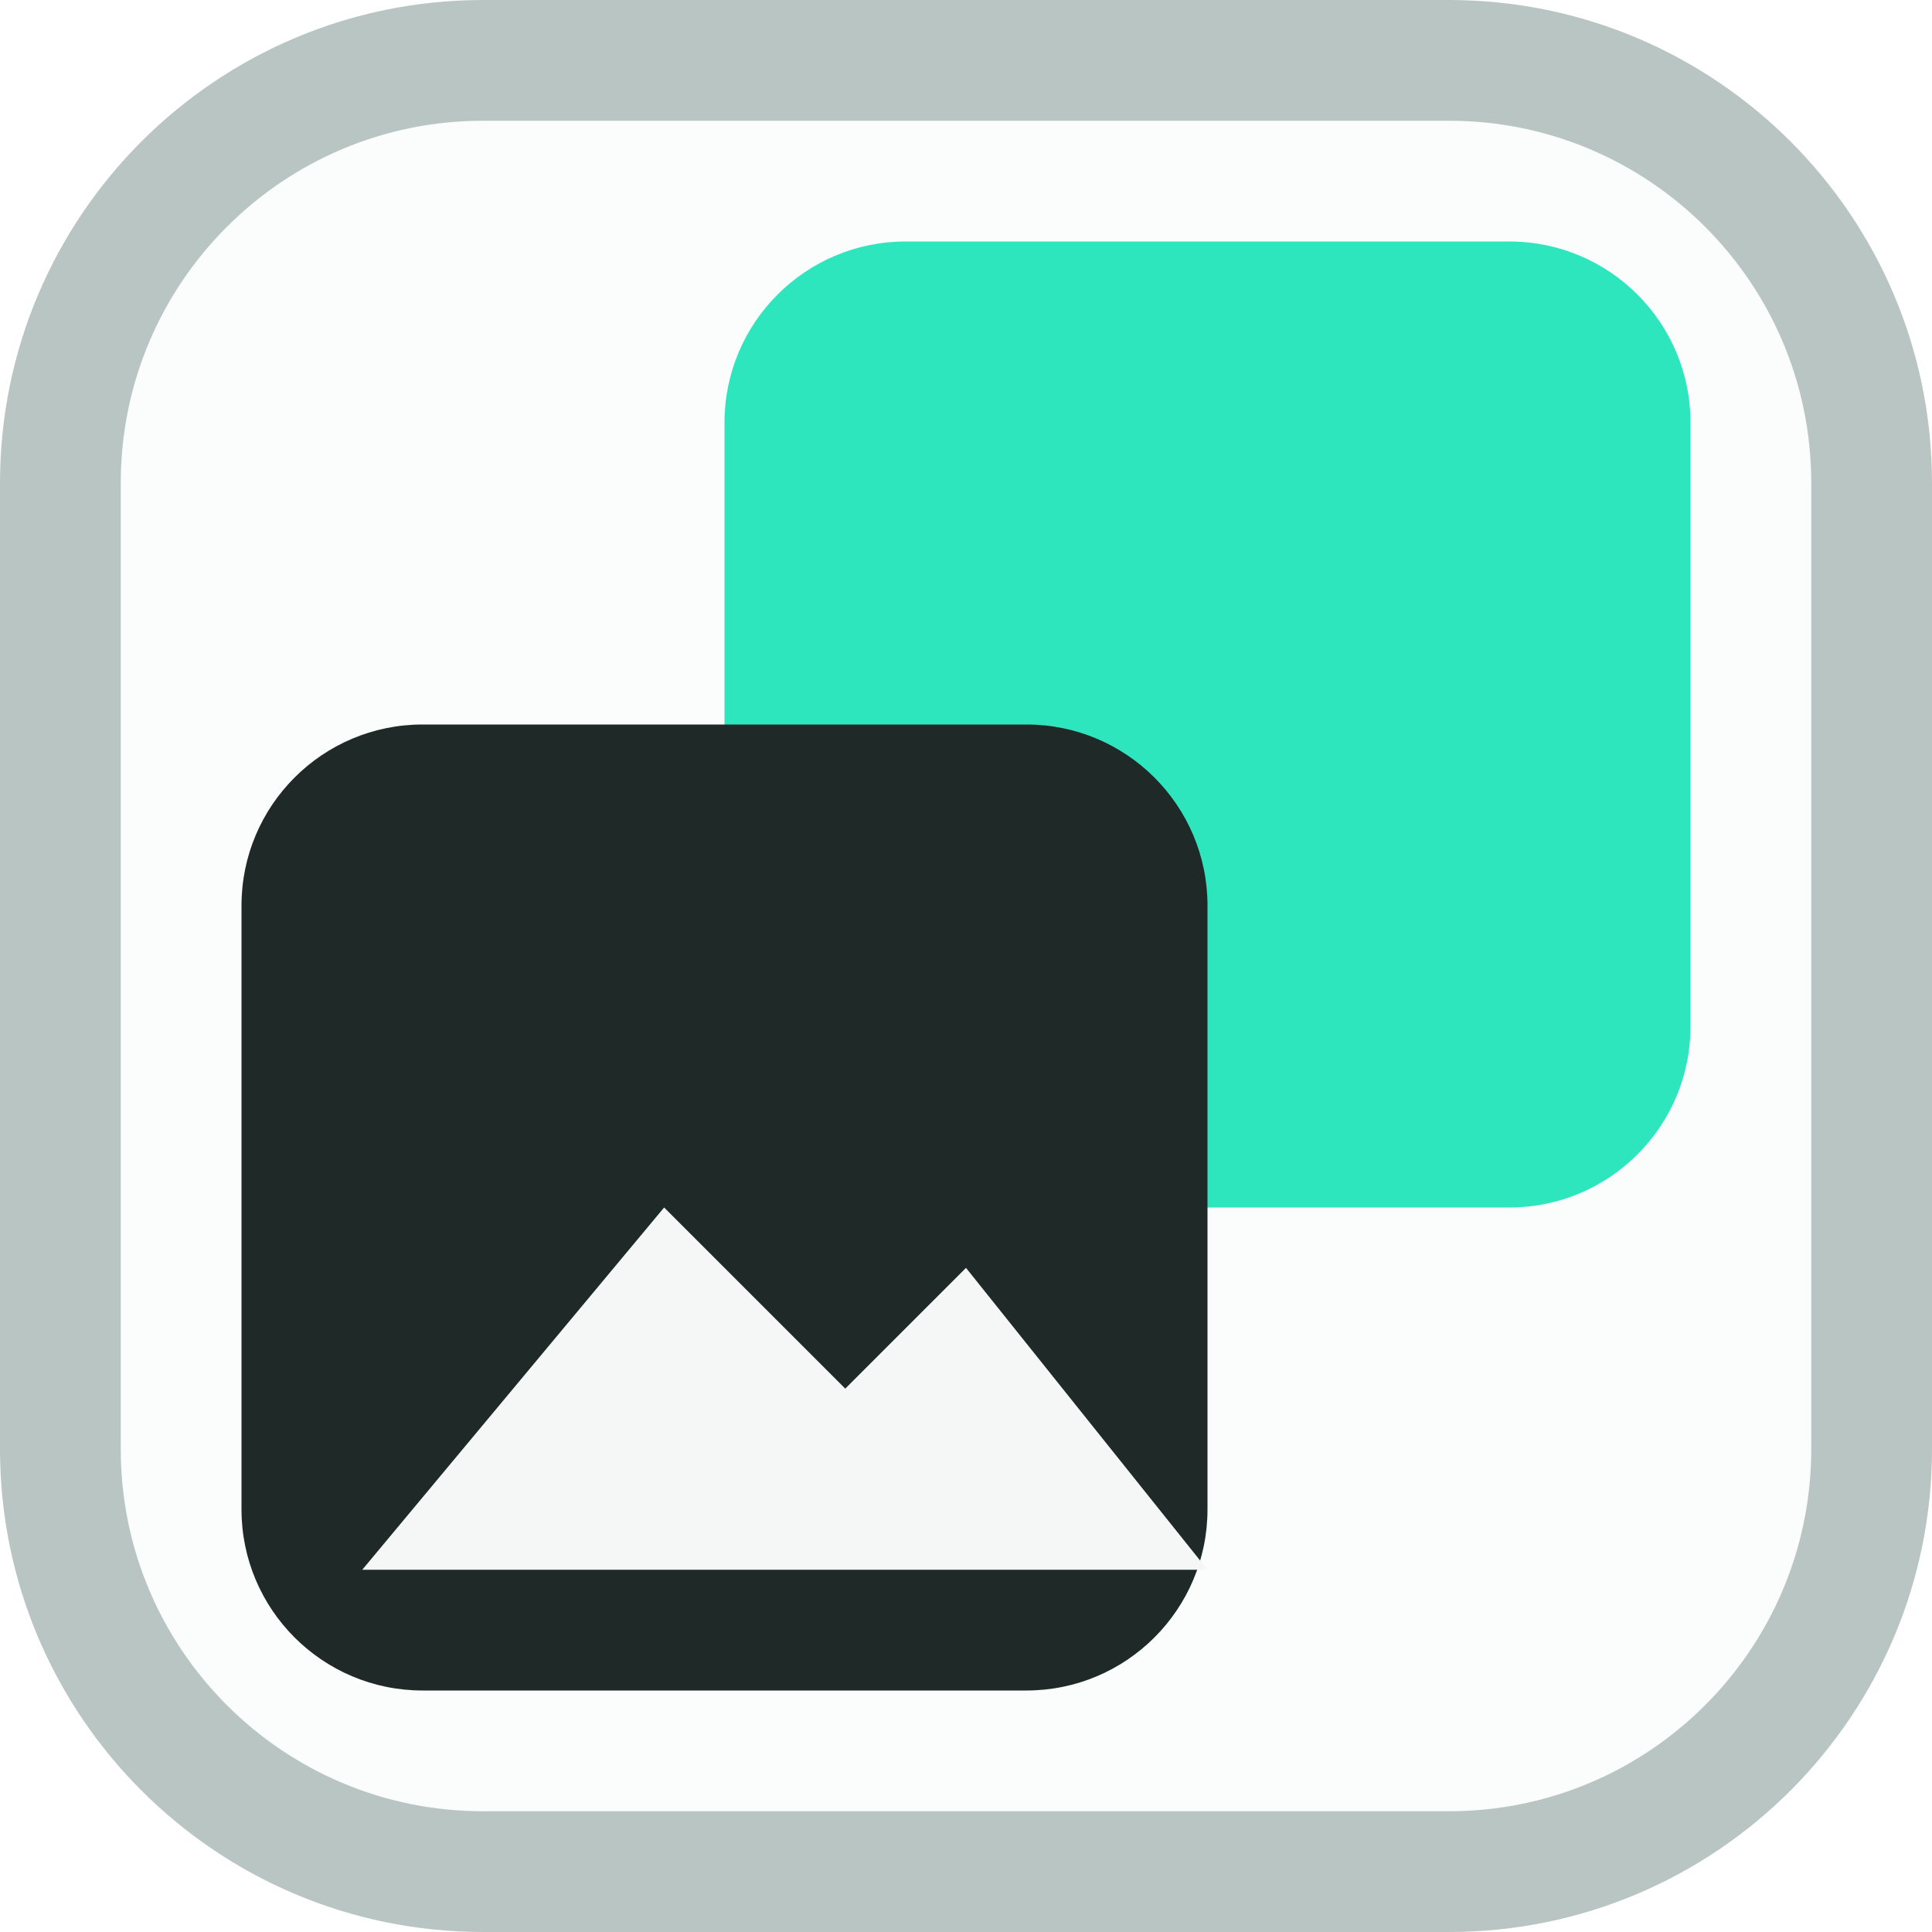
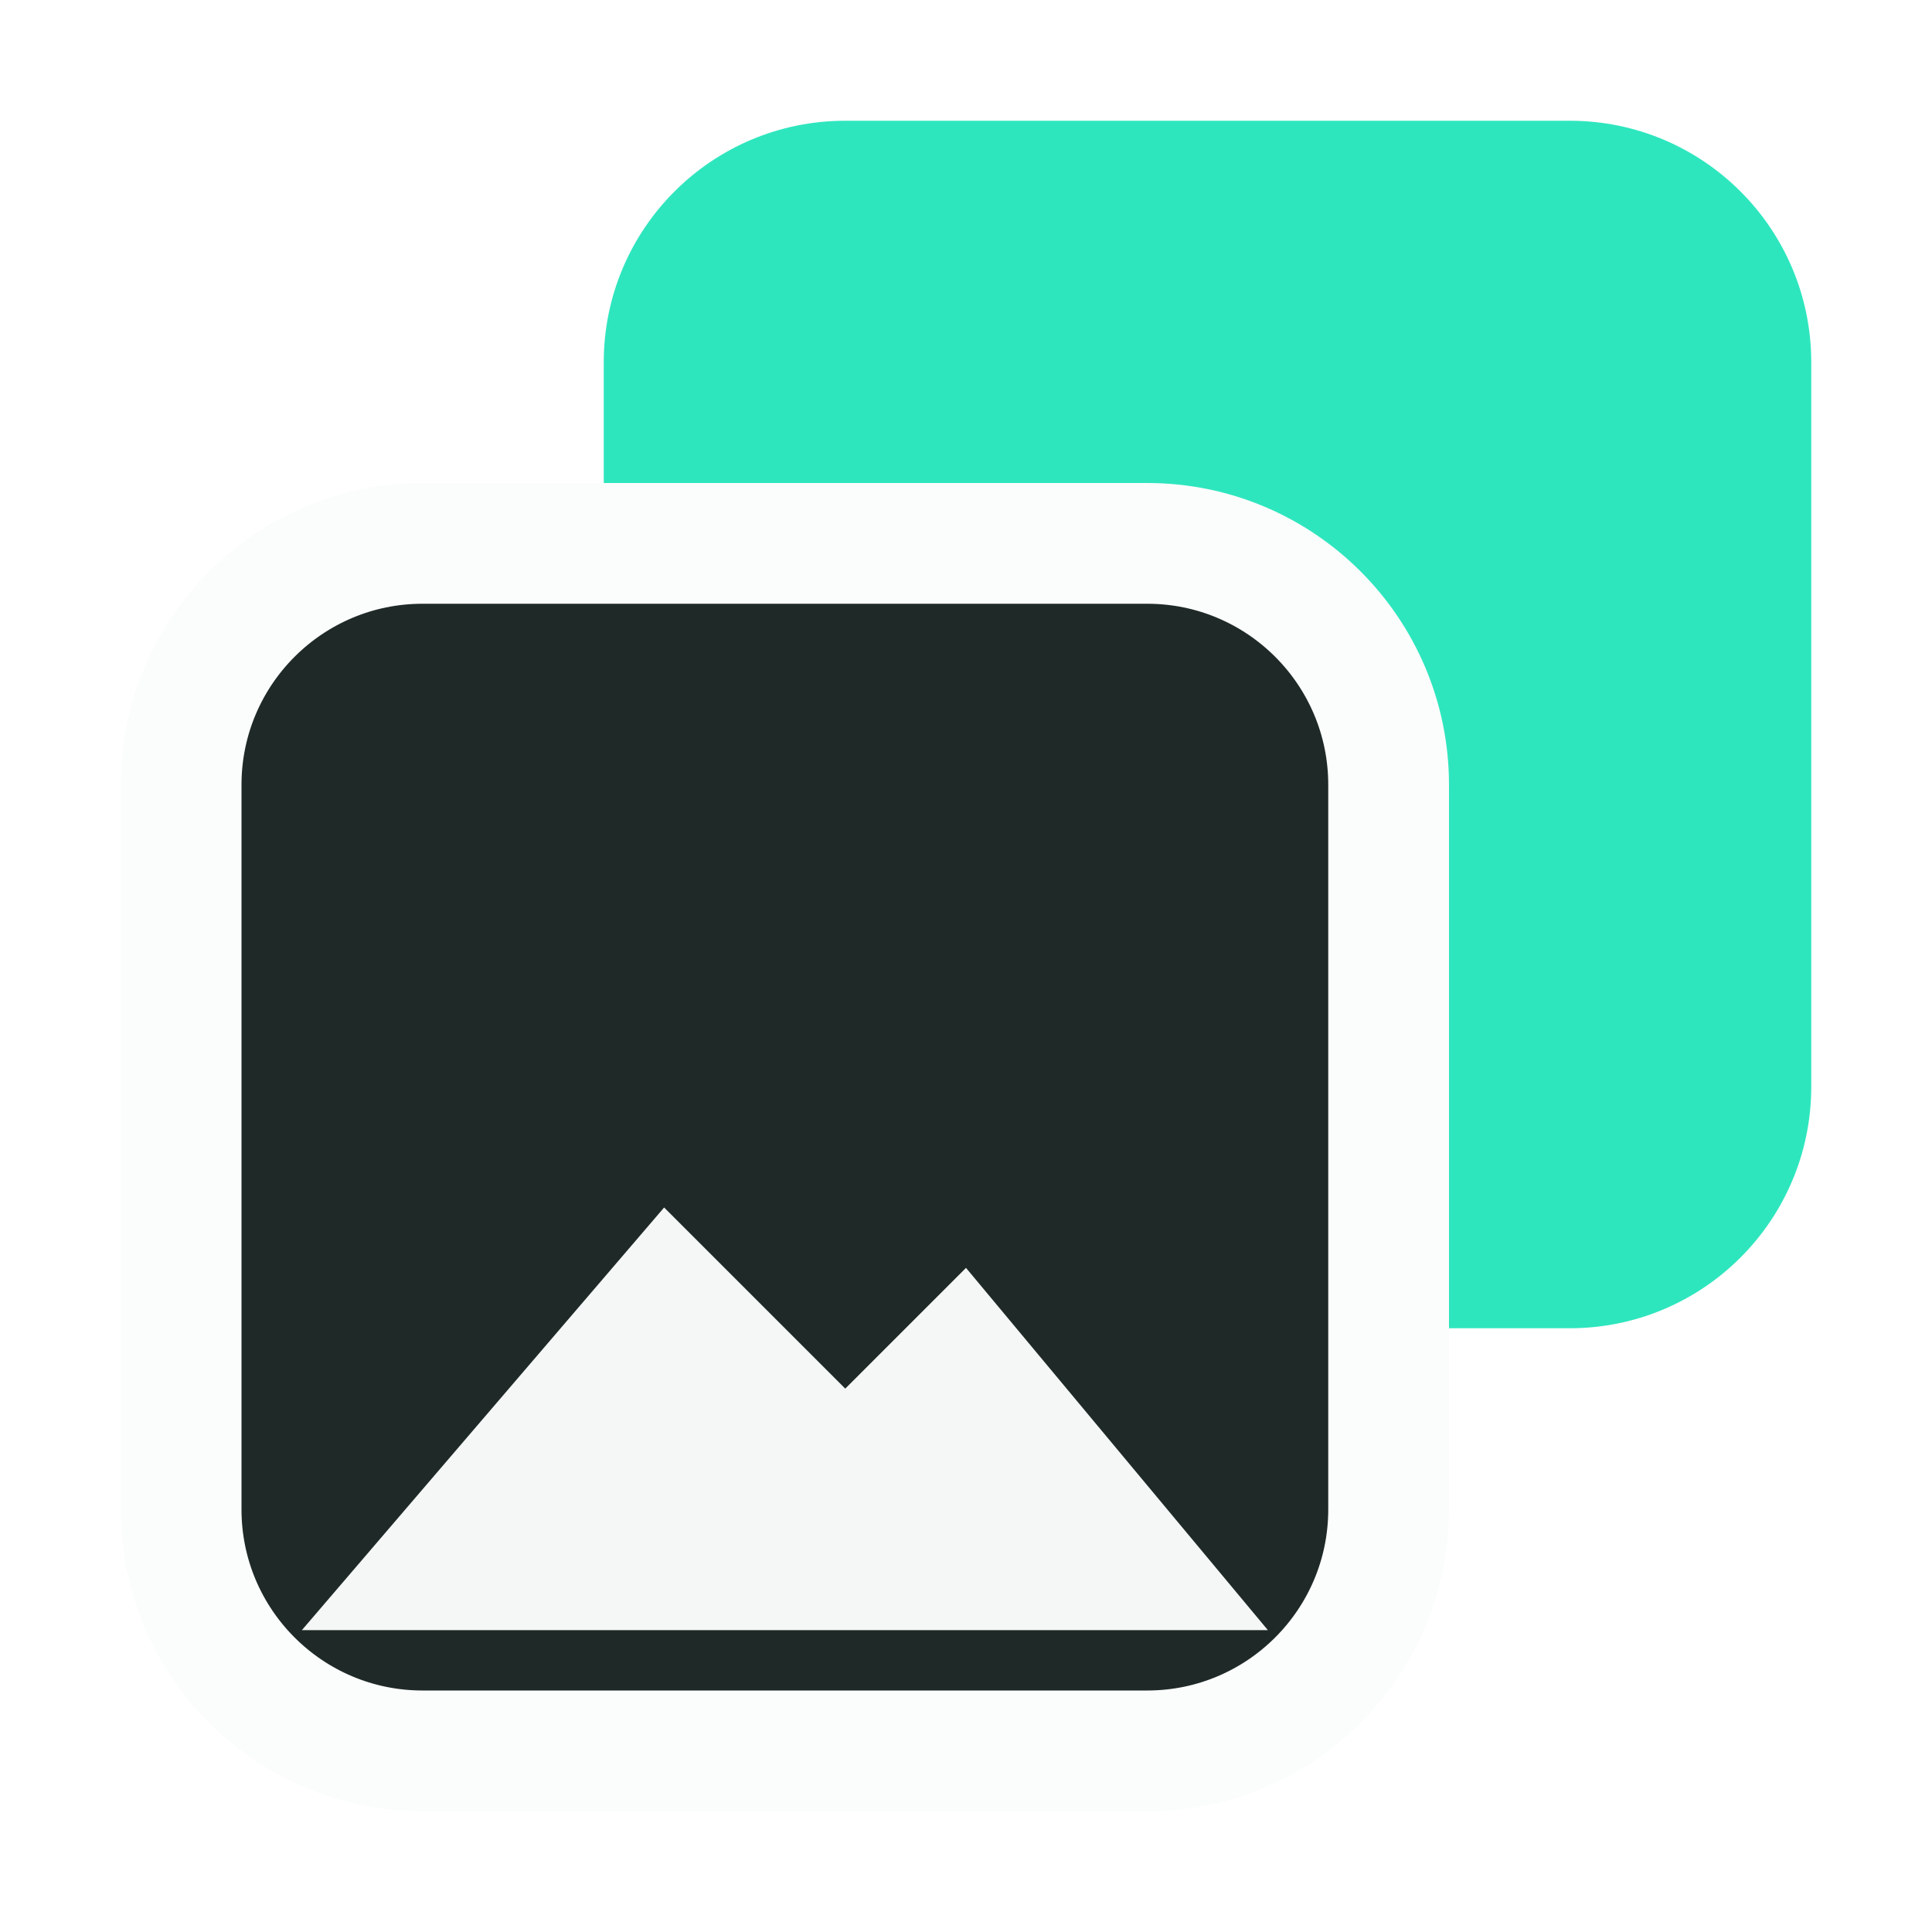
<svg xmlns="http://www.w3.org/2000/svg" viewBox="0 0 16 16">
-   <rect x="0.5" y="0.5" width="15" height="15" rx="3.5" fill="#fbfcfc" stroke="#b9c5c2" />
-   <rect x="6" y="2" width="8" height="8" rx="1.5" fill="#2ee6be" />
-   <rect x="2" y="6" width="8" height="8" rx="1.5" fill="#1f2a28" />
-   <path d="M3 13l2.5-3 1.5 1.5 1-1 2 2.5z" fill="#f4f7f6" />
+   <rect x="5" y="1" width="10" height="10" rx="2" fill="#2ee6be" />
+   <rect x="1.5" y="4.5" width="10" height="10" rx="2" fill="#1f2a28" stroke="#fbfcfc" />
+   <path d="M2.5 13.5l3-3.5 1.5 1.5 1-1 2.5 3z" fill="#f4f7f6" />
</svg>
